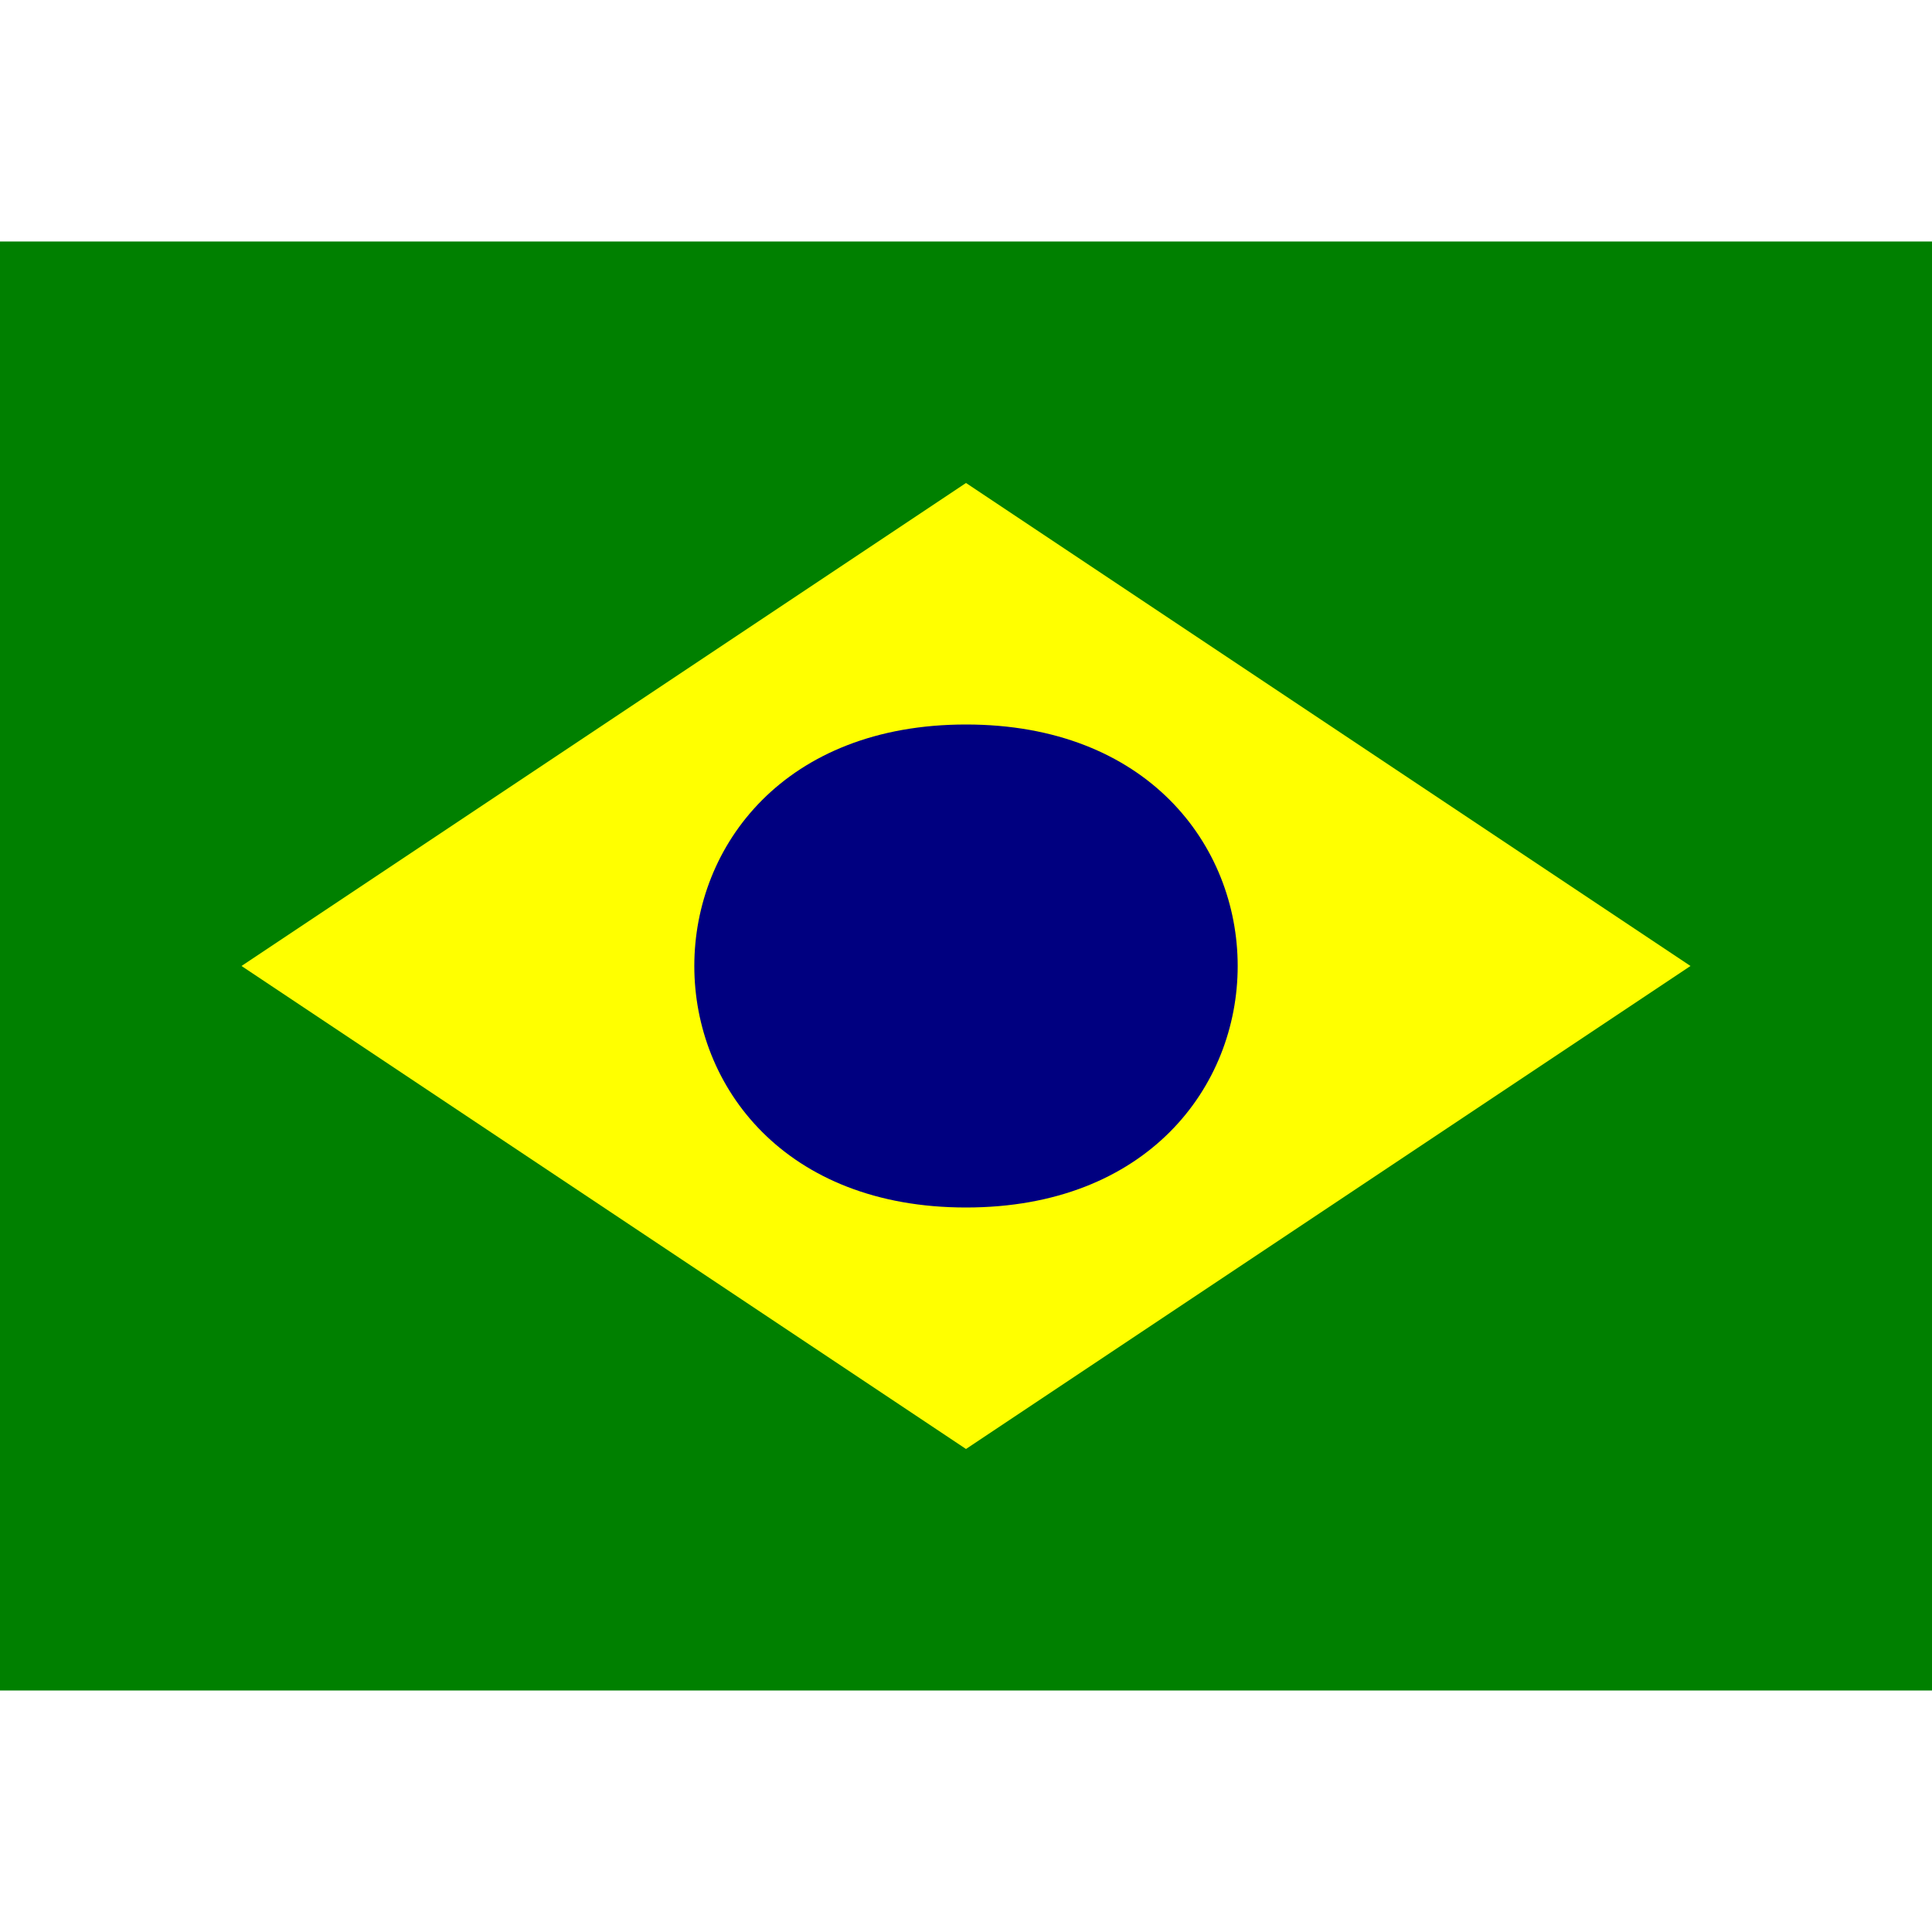
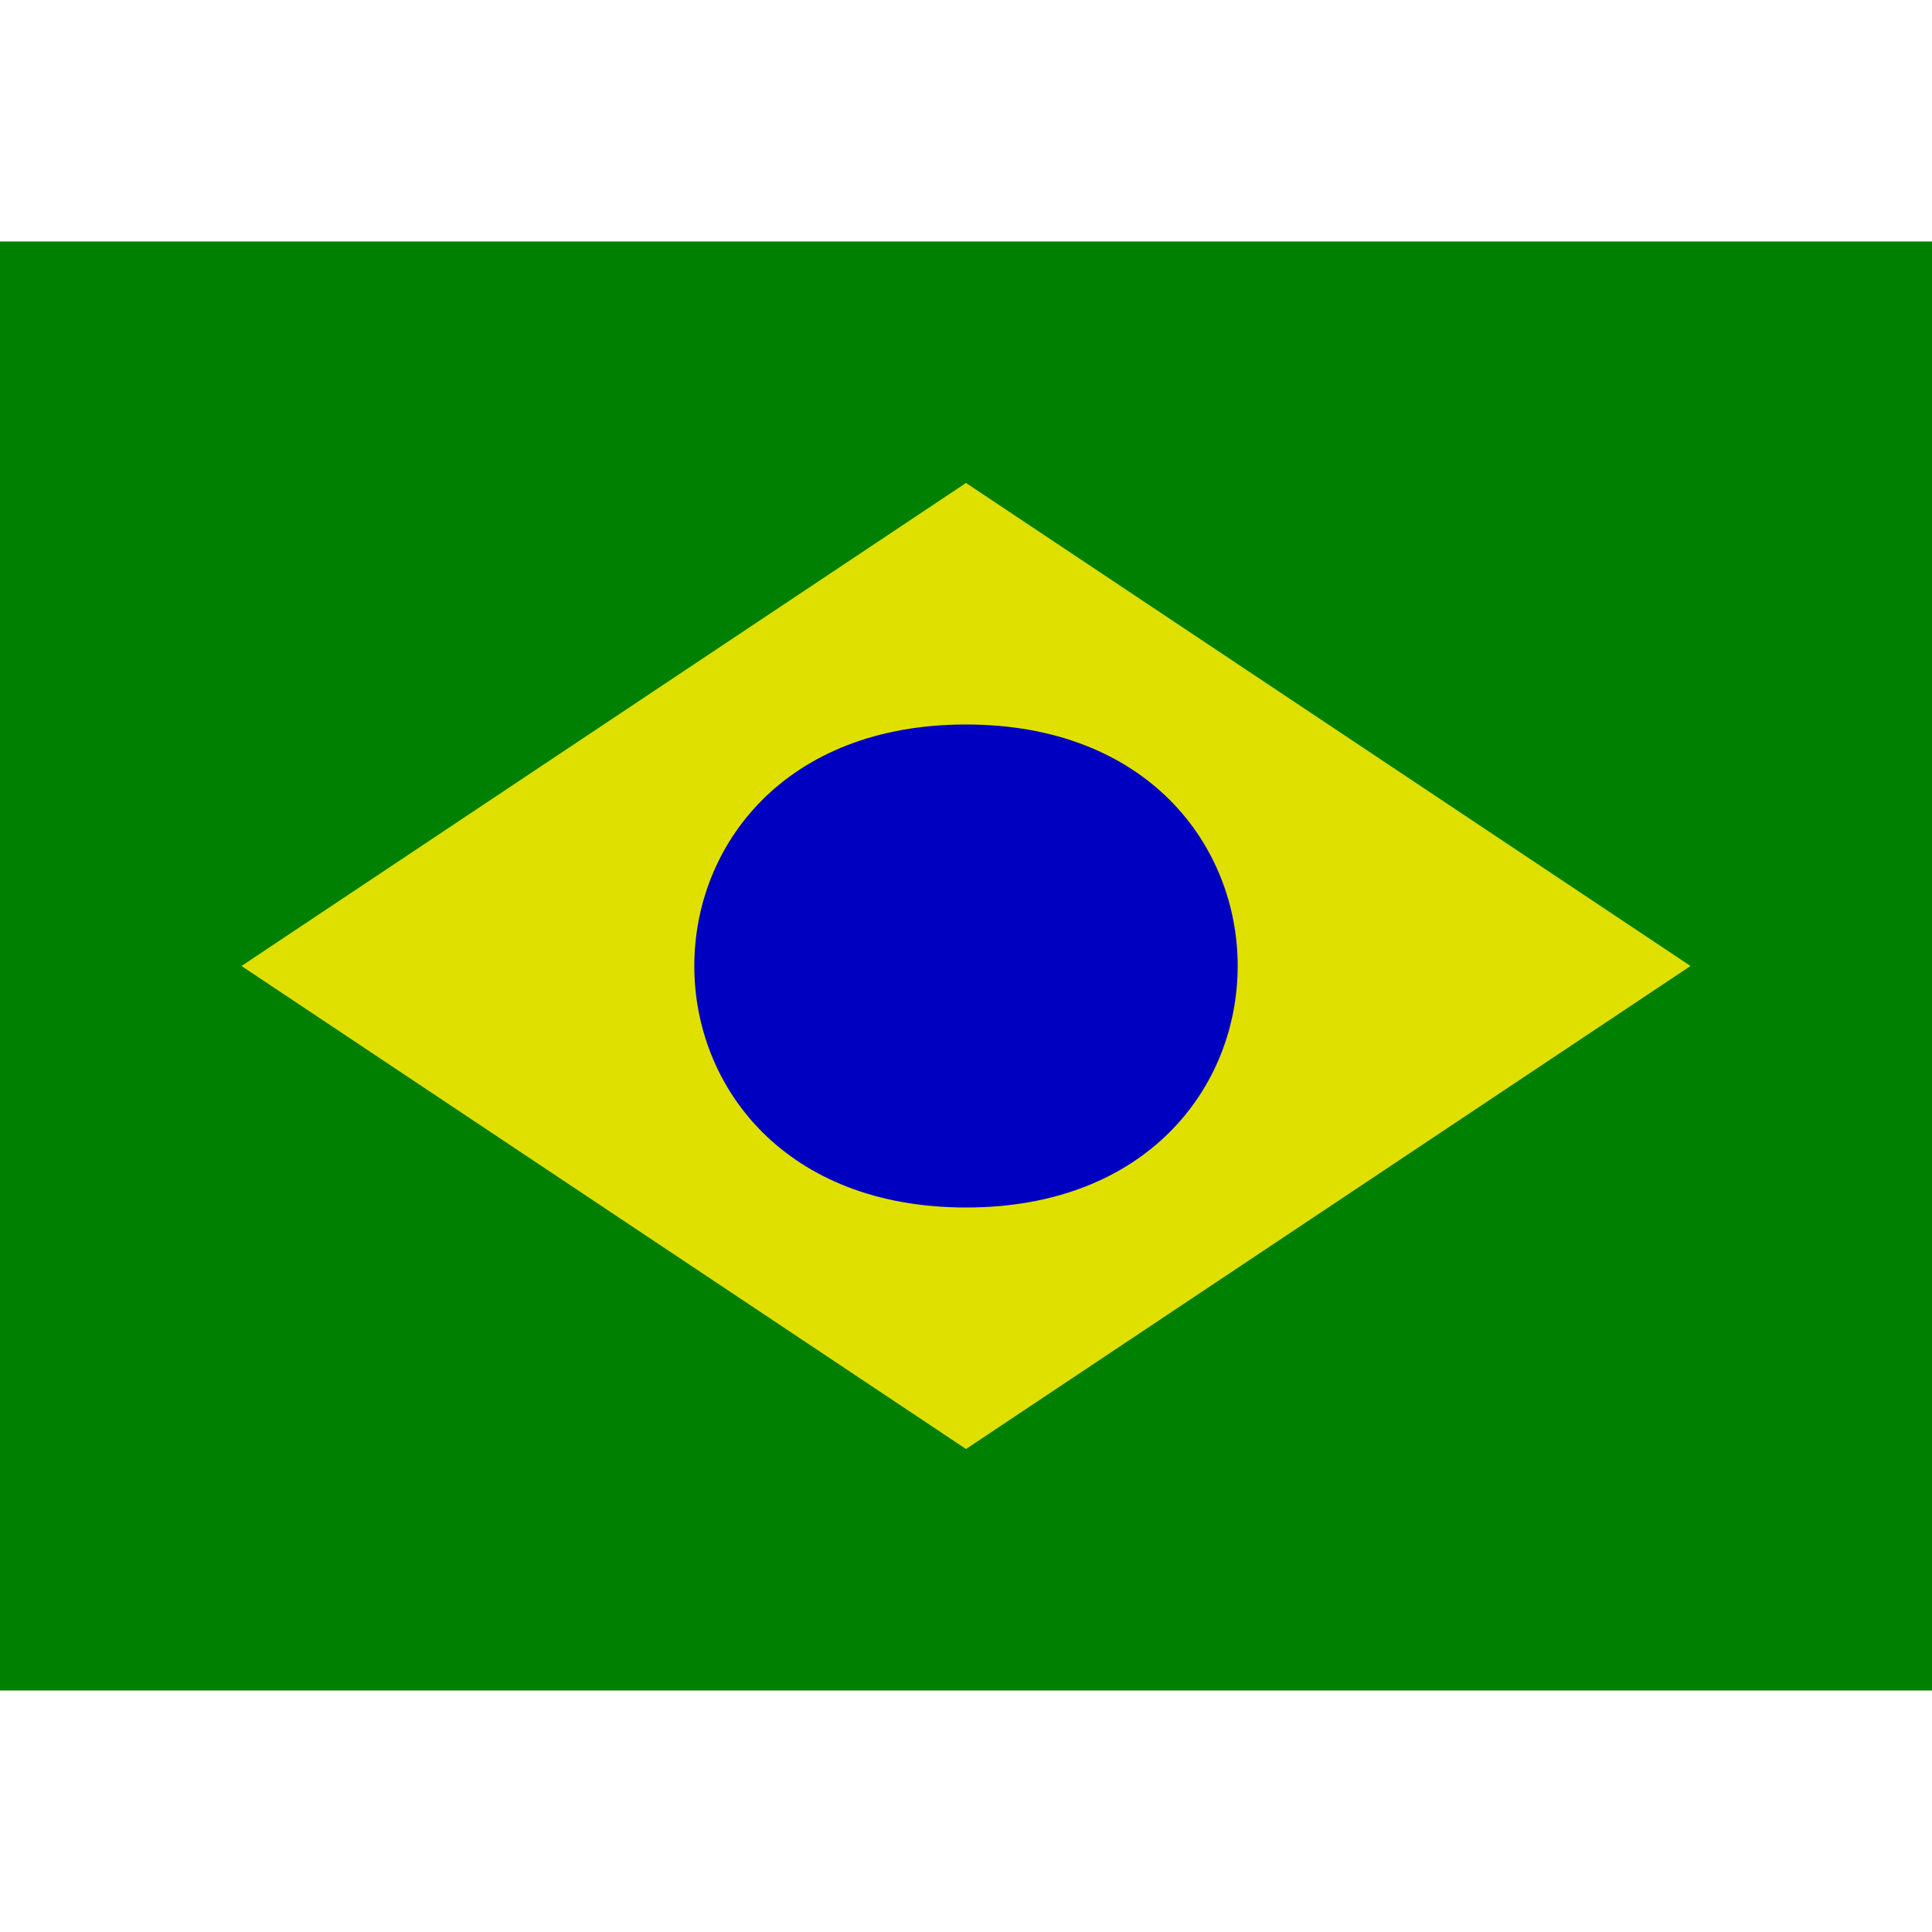
<svg xmlns="http://www.w3.org/2000/svg" viewBox="0 0 8 8">
  <path d="M0,7L0,1L8,1L8,7" fill="#008000" />
-   <path d="M1,4L4,2L7,4L4,6" fill="#ffff00" />
-   <path d="M4,5C2.5,5,2.5,3,4,3C5.5,3,5.5,5,4,5" fill="#000080" />
+   <path d="M1,4L4,2L7,4L4,6" fill="#e0e000" />
+   <path d="M4,5C2.5,5,2.5,3,4,3C5.5,3,5.5,5,4,5" fill="#0000c0" />
</svg>
